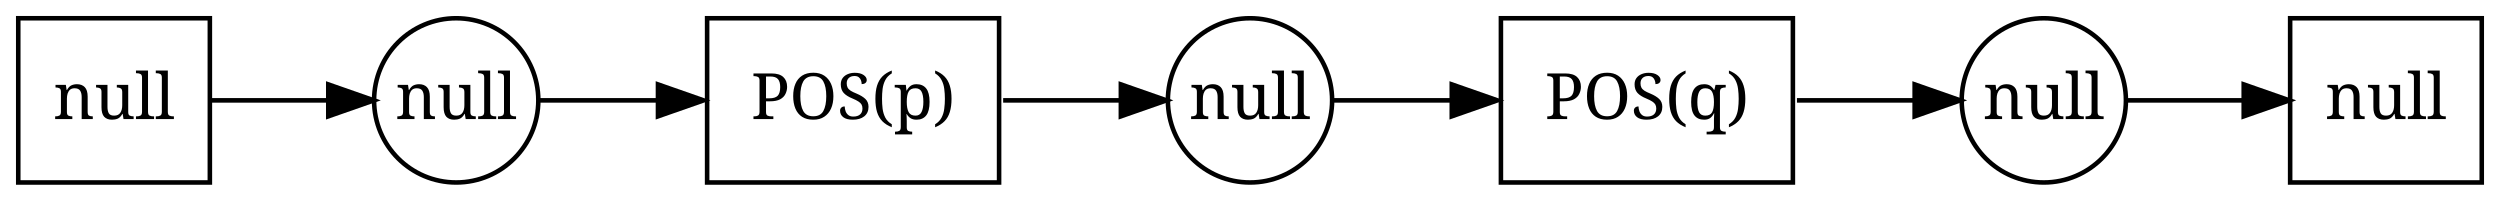
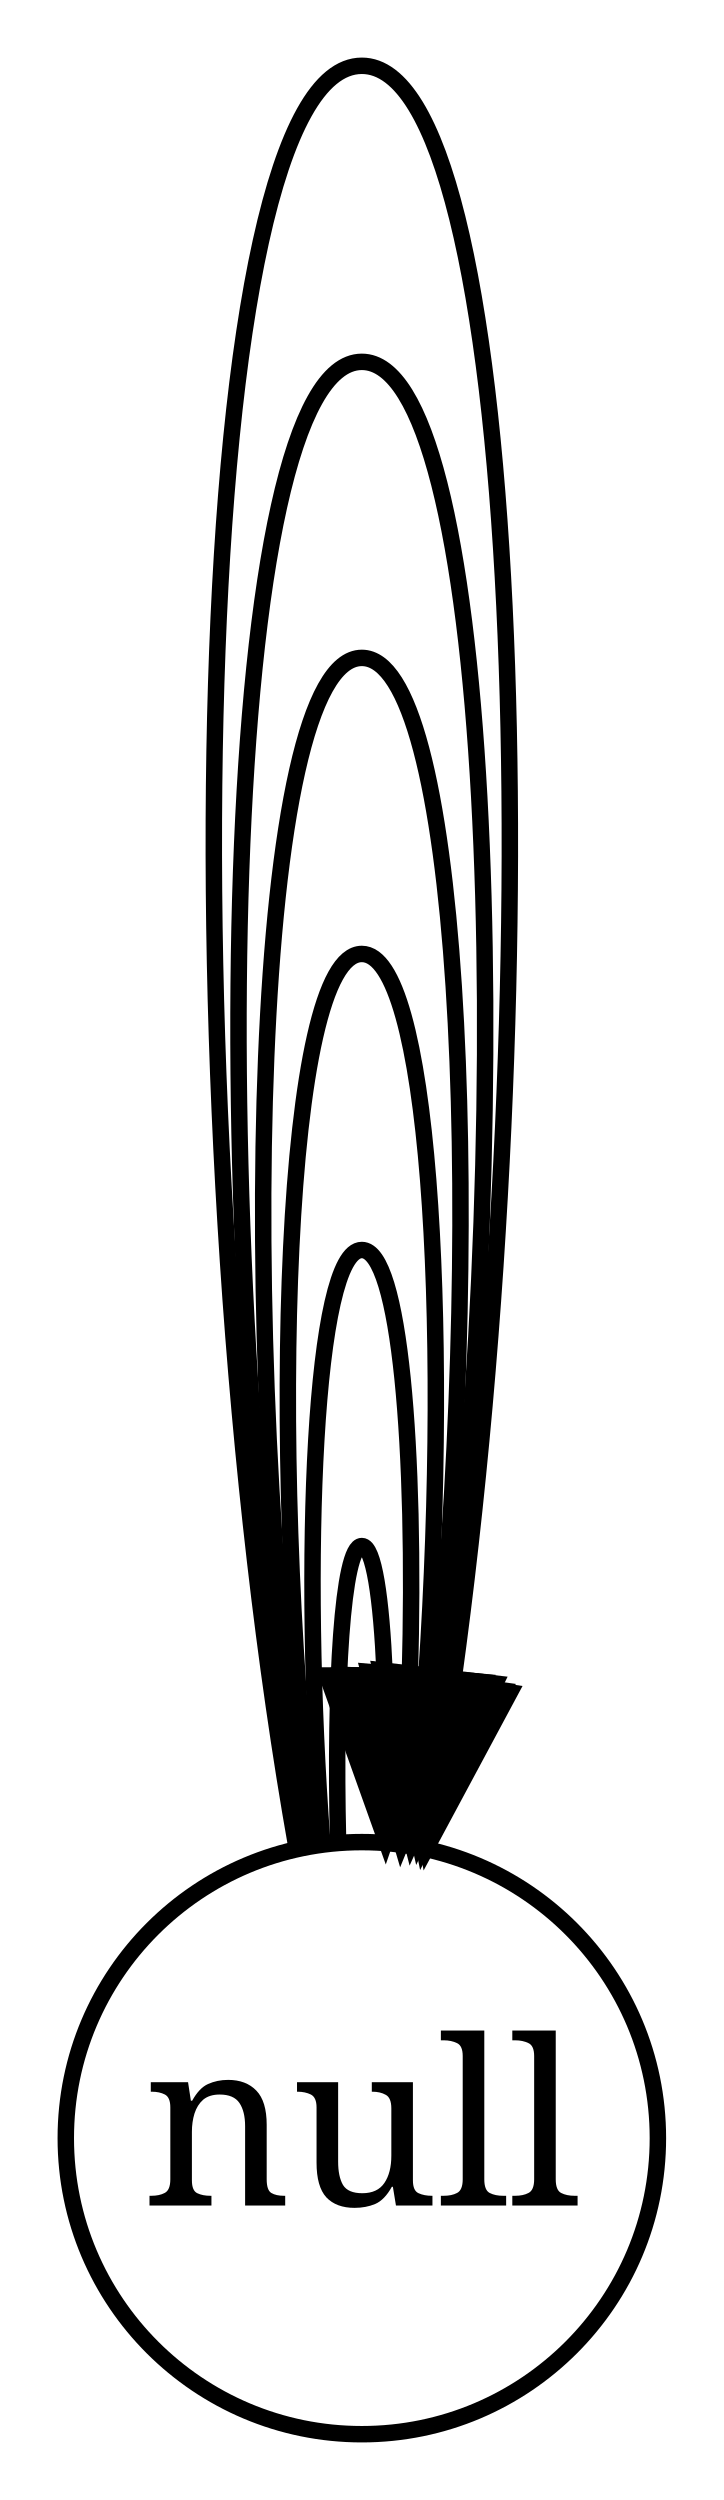
- <svg xmlns="http://www.w3.org/2000/svg" width="548pt" height="44pt" viewBox="0.00 0.00 548.00 44.00">
-   <g id="graph1" class="graph" transform="scale(1 1) rotate(0) translate(4 40)">
-     <polygon fill="white" stroke="white" points="-4,5 -4,-40 545,-40 545,5 -4,5" />
+ <svg xmlns="http://www.w3.org/2000/svg" width="44pt" height="152pt" viewBox="0.00 0.00 44.00 152.00">
+   <g id="graph1" class="graph" transform="scale(1 1) rotate(0) translate(4 148)">
+     <polygon fill="white" stroke="white" points="-4,5 -4,-148 41,-148 41,5 -4,5" />
    <g id="node2" class="node">
-       <ellipse fill="none" stroke="black" cx="96" cy="-18" rx="18" ry="18" />
-       <text text-anchor="middle" x="96" y="-13.9" font-family="Times Roman,serif" font-size="14.00">null</text>
+       <ellipse fill="none" stroke="black" cx="18" cy="-18" rx="18" ry="18" />
+       <text text-anchor="middle" x="18" y="-13.9" font-family="Times Roman,serif" font-size="14.00">null</text>
    </g>
-     <g id="node7" class="node">
-       <polygon fill="none" stroke="black" points="215,-36 151,-36 151,-1.77636e-14 215,-3.55271e-15 215,-36" />
-       <text text-anchor="middle" x="183" y="-13.9" font-family="Times Roman,serif" font-size="14.00">POS(p)</text>
+     <g id="edge4" class="edge">
+       <path fill="none" stroke="black" d="M16.553,-36.153C16.33,-45.539 16.812,-54 18,-54 18.724,-54 19.185,-50.858 19.385,-46.28" />
+       <polygon fill="black" stroke="black" points="22.886,-46.174 19.447,-36.153 15.886,-46.131 22.886,-46.174" />
    </g>
    <g id="edge6" class="edge">
-       <path fill="none" stroke="black" d="M114.026,-18C121.62,-18 130.814,-18 139.979,-18" />
-       <polygon fill="black" stroke="black" points="140.227,-21.5 150.227,-18 140.227,-14.5 140.227,-21.5" />
+       <path fill="none" stroke="black" d="M15.595,-35.978C14.308,-53.2 15.109,-72 18,-72 20.326,-72 21.299,-59.826 20.92,-46.098" />
+       <polygon fill="black" stroke="black" points="24.409,-45.787 20.405,-35.978 17.418,-46.143 24.409,-45.787" />
    </g>
-     <g id="node3" class="node">
-       <ellipse fill="none" stroke="black" cx="270" cy="-18" rx="18" ry="18" />
-       <text text-anchor="middle" x="270" y="-13.9" font-family="Times Roman,serif" font-size="14.00">null</text>
-     </g>
-     <g id="node8" class="node">
-       <polygon fill="none" stroke="black" points="389,-36 325,-36 325,-1.77636e-14 389,-3.55271e-15 389,-36" />
-       <text text-anchor="middle" x="357" y="-13.9" font-family="Times Roman,serif" font-size="14.00">POS(q)</text>
+     <g id="edge8" class="edge">
+       <path fill="none" stroke="black" d="M14.964,-36.078C12.277,-60.409 13.289,-90 18,-90 22.067,-90 23.377,-67.948 21.931,-46.264" />
+       <polygon fill="black" stroke="black" points="25.398,-45.733 21.036,-36.078 18.425,-46.346 25.398,-45.733" />
    </g>
    <g id="edge10" class="edge">
-       <path fill="none" stroke="black" d="M288.026,-18C295.62,-18 304.814,-18 313.979,-18" />
-       <polygon fill="black" stroke="black" points="314.227,-21.5 324.227,-18 314.227,-14.5 314.227,-21.5" />
+       <path fill="none" stroke="black" d="M14.523,-36.112C10.247,-67.24 11.406,-108 18,-108 23.898,-108 25.448,-75.384 22.649,-46.224" />
+       <polygon fill="black" stroke="black" points="26.105,-45.643 21.477,-36.112 19.151,-46.449 26.105,-45.643" />
    </g>
-     <g id="node4" class="node">
-       <ellipse fill="none" stroke="black" cx="444" cy="-18" rx="18" ry="18" />
-       <text text-anchor="middle" x="444" y="-13.9" font-family="Times Roman,serif" font-size="14.00">null</text>
-     </g>
-     <g id="node9" class="node">
-       <polygon fill="none" stroke="black" points="540,-36 498,-36 498,-1.77636e-14 540,-3.55271e-15 540,-36" />
-       <text text-anchor="middle" x="519" y="-13.9" font-family="Times Roman,serif" font-size="14.00">null</text>
+     <g id="edge12" class="edge">
+       <path fill="none" stroke="black" d="M14.249,-35.798C8.215,-73.549 9.465,-126 18,-126 25.802,-126 27.517,-82.177 23.145,-45.814" />
+       <polygon fill="black" stroke="black" points="26.596,-45.22 21.751,-35.798 19.663,-46.185 26.596,-45.22" />
    </g>
    <g id="edge14" class="edge">
-       <path fill="none" stroke="black" d="M462.155,-18C469.799,-18 478.919,-18 487.593,-18" />
-       <polygon fill="black" stroke="black" points="487.821,-21.5 497.821,-18 487.821,-14.5 487.821,-21.5" />
-     </g>
-     <g id="node6" class="node">
-       <polygon fill="none" stroke="black" points="42,-36 2.13163e-14,-36 0,-1.77636e-14 42,-3.55271e-15 42,-36" />
-       <text text-anchor="middle" x="21" y="-13.9" font-family="Times Roman,serif" font-size="14.00">null</text>
-     </g>
-     <g id="edge4" class="edge">
-       <path fill="none" stroke="black" d="M42.291,-18C50.209,-18 59.319,-18 67.762,-18" />
-       <polygon fill="black" stroke="black" points="67.958,-21.5 77.958,-18 67.958,-14.5 67.958,-21.5" />
-     </g>
-     <g id="edge8" class="edge">
-       <path fill="none" stroke="black" d="M215.891,-18C224.322,-18 233.32,-18 241.509,-18" />
-       <polygon fill="black" stroke="black" points="241.692,-21.5 251.692,-18 241.692,-14.5 241.692,-21.5" />
-     </g>
-     <g id="edge12" class="edge">
-       <path fill="none" stroke="black" d="M389.891,-18C398.322,-18 407.32,-18 415.509,-18" />
-       <polygon fill="black" stroke="black" points="415.692,-21.5 425.692,-18 415.692,-14.5 415.692,-21.5" />
+       <path fill="none" stroke="black" d="M14.01,-35.769C6.193,-79.974 7.523,-144 18,-144 27.699,-144 29.559,-89.125 23.579,-45.905" />
+       <polygon fill="black" stroke="black" points="26.997,-45.106 21.99,-35.769 20.081,-46.191 26.997,-45.106" />
    </g>
  </g>
</svg>
